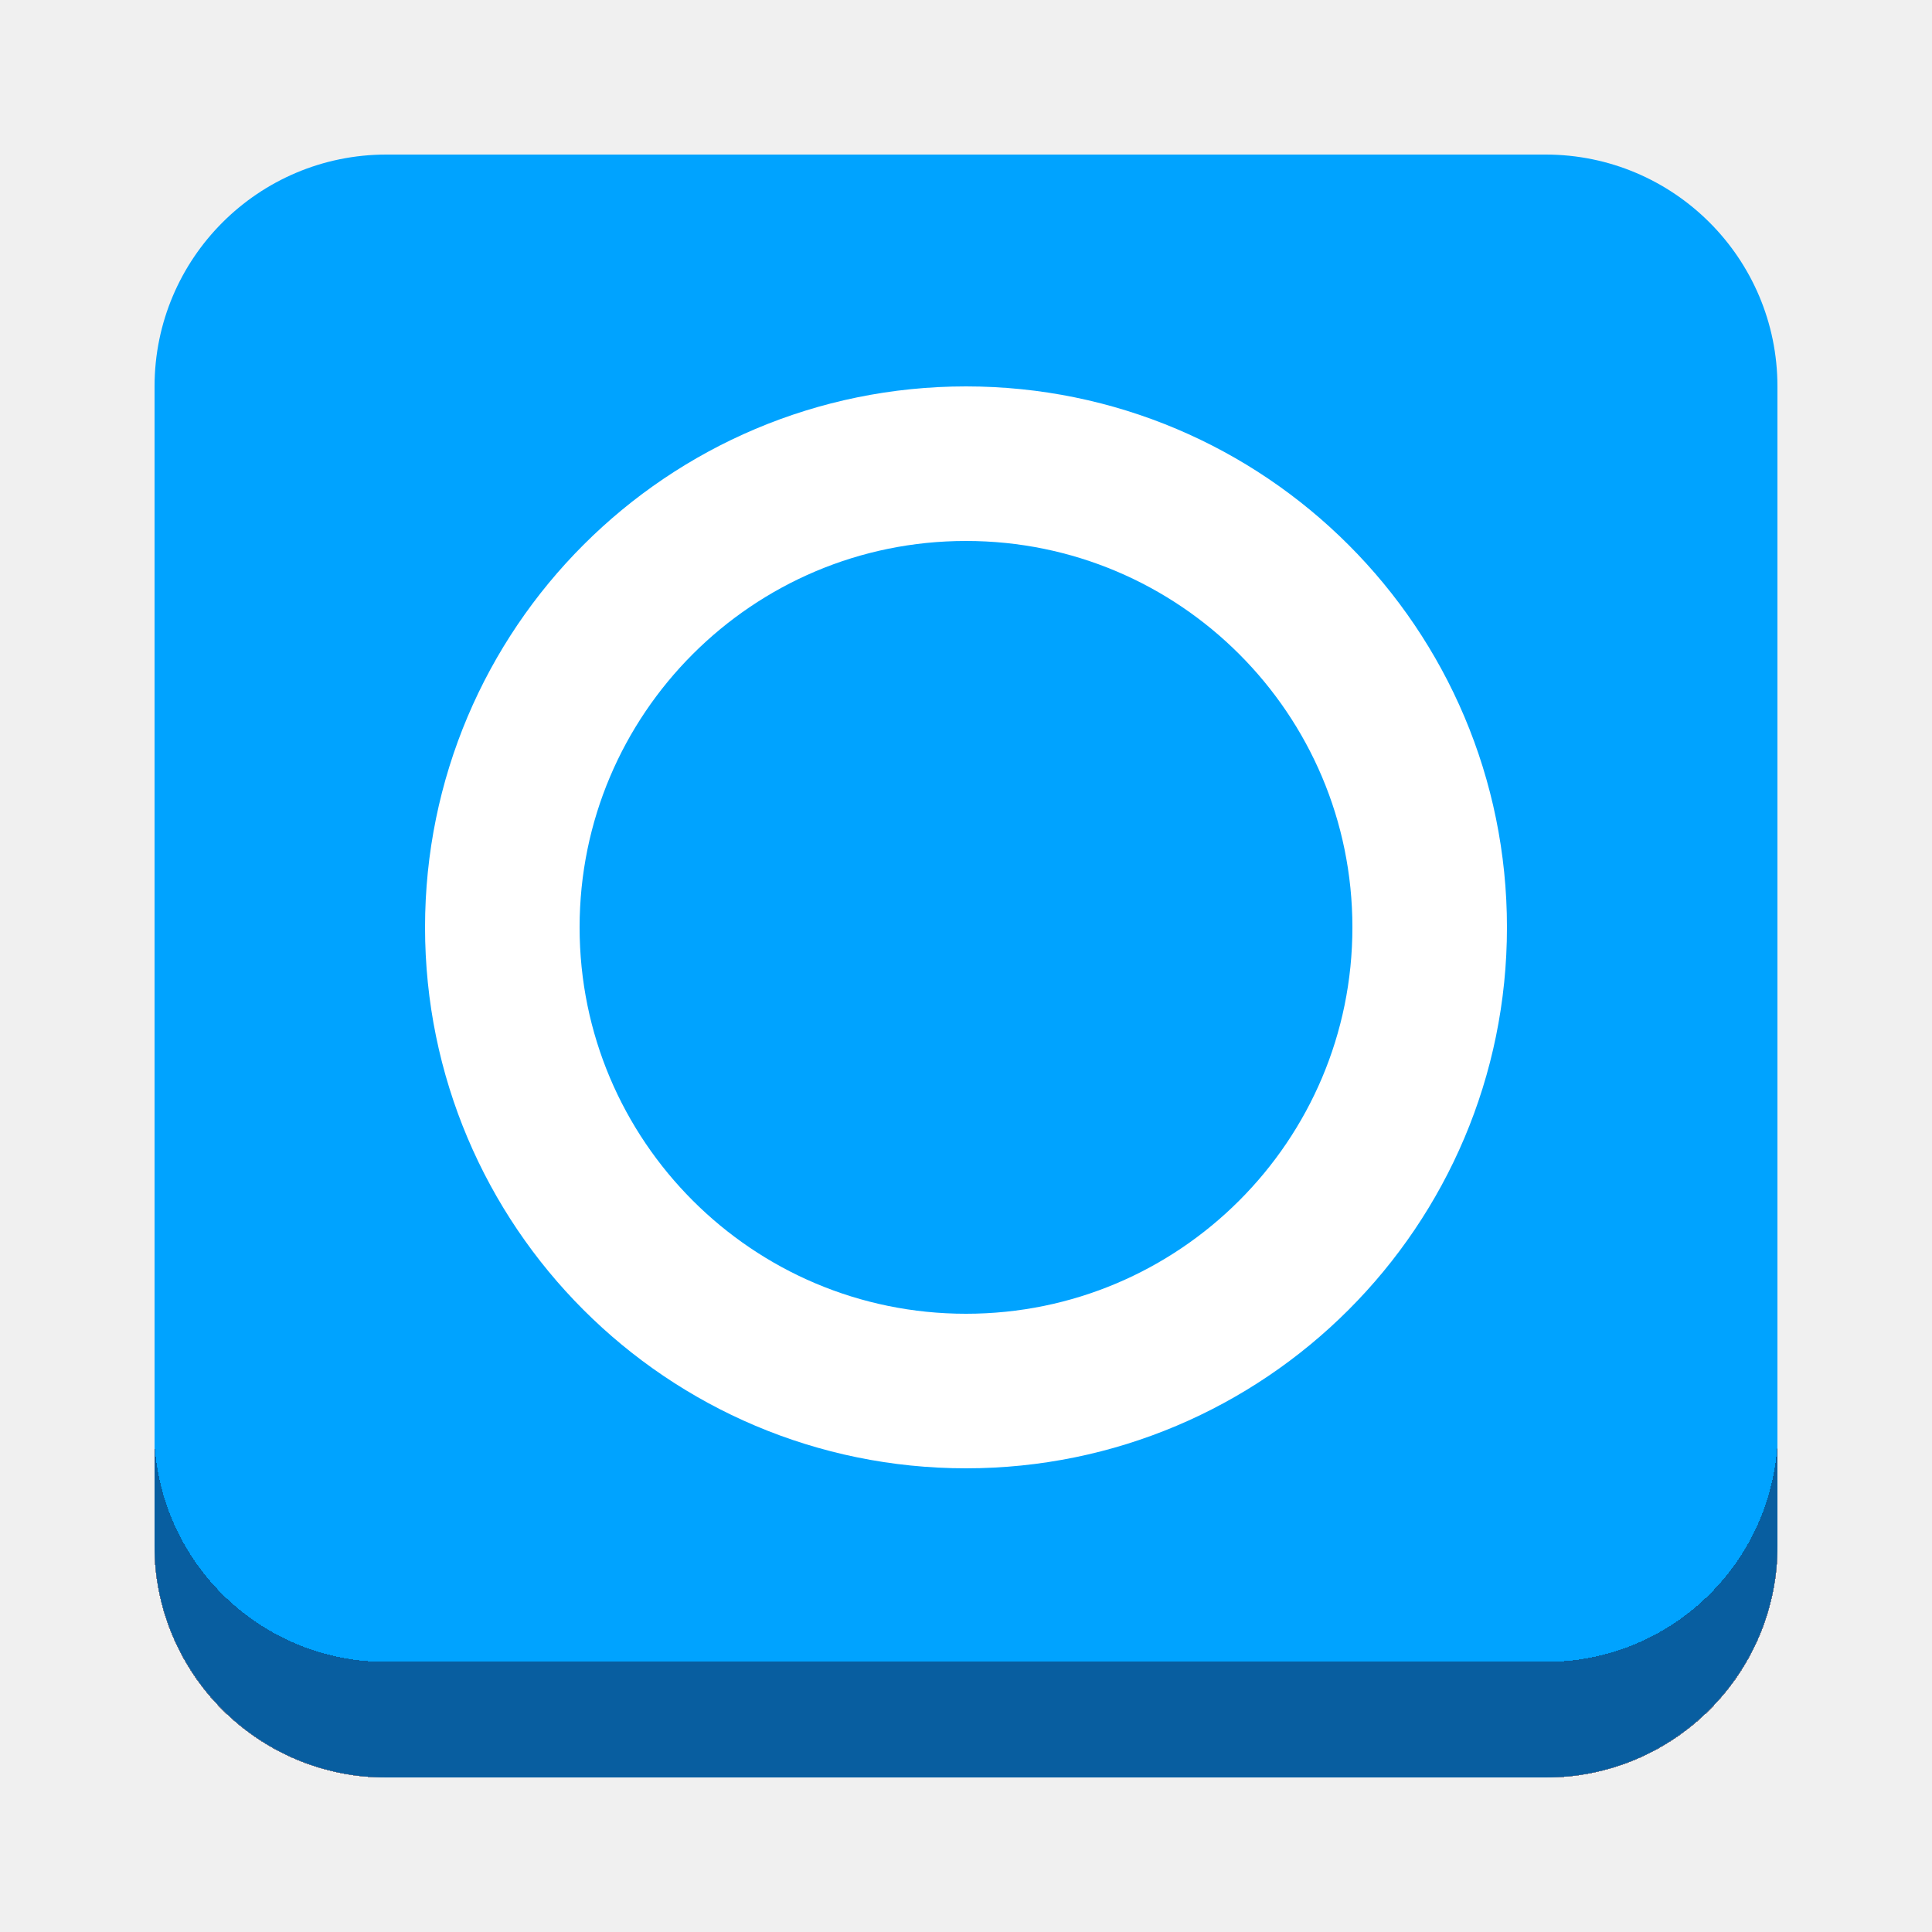
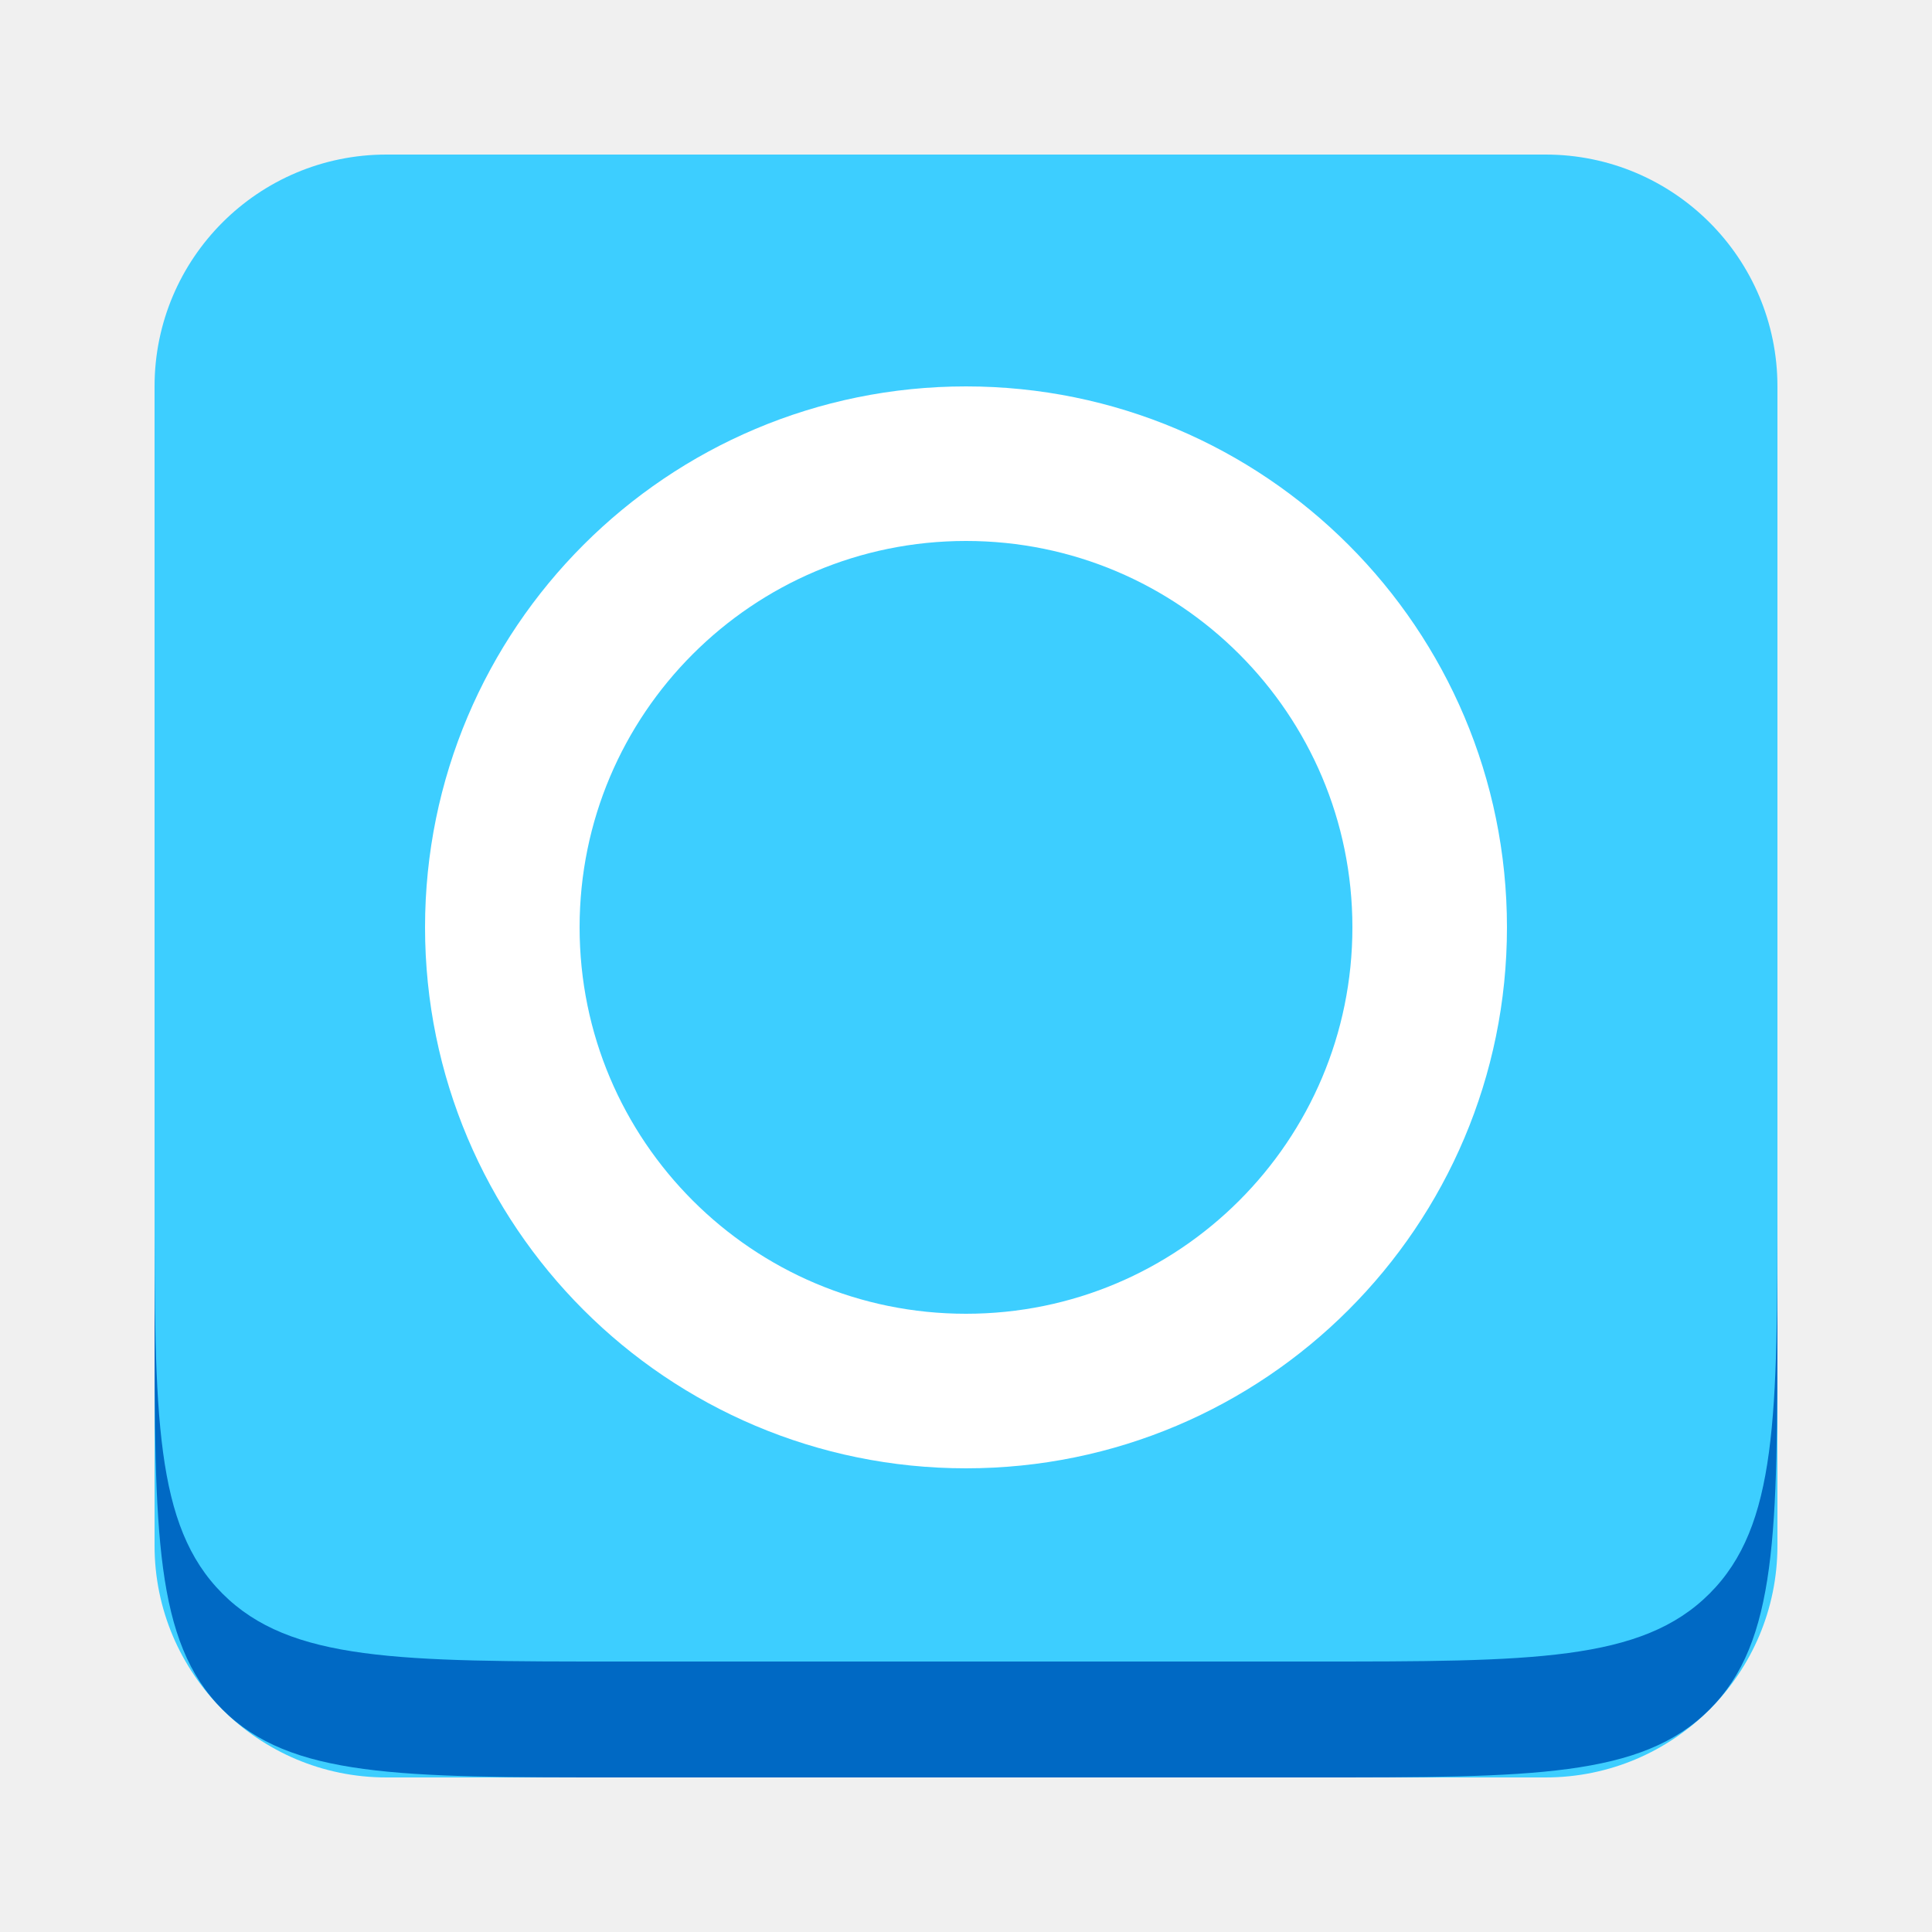
<svg xmlns="http://www.w3.org/2000/svg" width="100" height="100" viewBox="0 0 100 100" fill="none">
-   <g filter="url(#filter0_i_88_68)">
-     <rect x="8" y="8" width="84" height="84" rx="12" fill="#00A3FF" />
-   </g>
+   <rect x="8" y="8" width="84" height="84" rx="12" fill="#3DCEFF" />
+   <path d="M92 68C92 79.314 92 84.971 88.485 88.485C84.971 92 79.314 92 68 92H32C20.686 92 15.029 92 11.515 88.485C8 84.971 8 79.314 8 68V62C8 73.314 8 78.971 11.515 82.485C15.029 86 20.686 86 32 86H68C79.314 86 84.971 86 88.485 82.485C92 78.971 92 73.314 92 62V68Z" fill="#0069C4" />
  <circle cx="50" cy="48" r="24" stroke="white" stroke-width="8" stroke-linecap="round" stroke-linejoin="round" />
-   <defs>
-     <filter id="filter0_i_88_68" x="8" y="8" width="84" height="84" filterUnits="userSpaceOnUse" color-interpolation-filters="sRGB">
-       <feFlood flood-opacity="0" result="BackgroundImageFix" />
-       <feBlend mode="normal" in="SourceGraphic" in2="BackgroundImageFix" result="shape" />
-       <feColorMatrix in="SourceAlpha" type="matrix" values="0 0 0 0 0 0 0 0 0 0 0 0 0 0 0 0 0 0 127 0" result="hardAlpha" />
-       <feOffset dy="-6" />
-       <feComposite in2="hardAlpha" operator="arithmetic" k2="-1" k3="1" />
-       <feColorMatrix type="matrix" values="0 0 0 0 0.073 0 0 0 0 0.027 0 0 0 0 0.149 0 0 0 0.44 0" />
-       <feBlend mode="normal" in2="shape" result="effect1_innerShadow_88_68" />
-     </filter>
-   </defs>
</svg>
